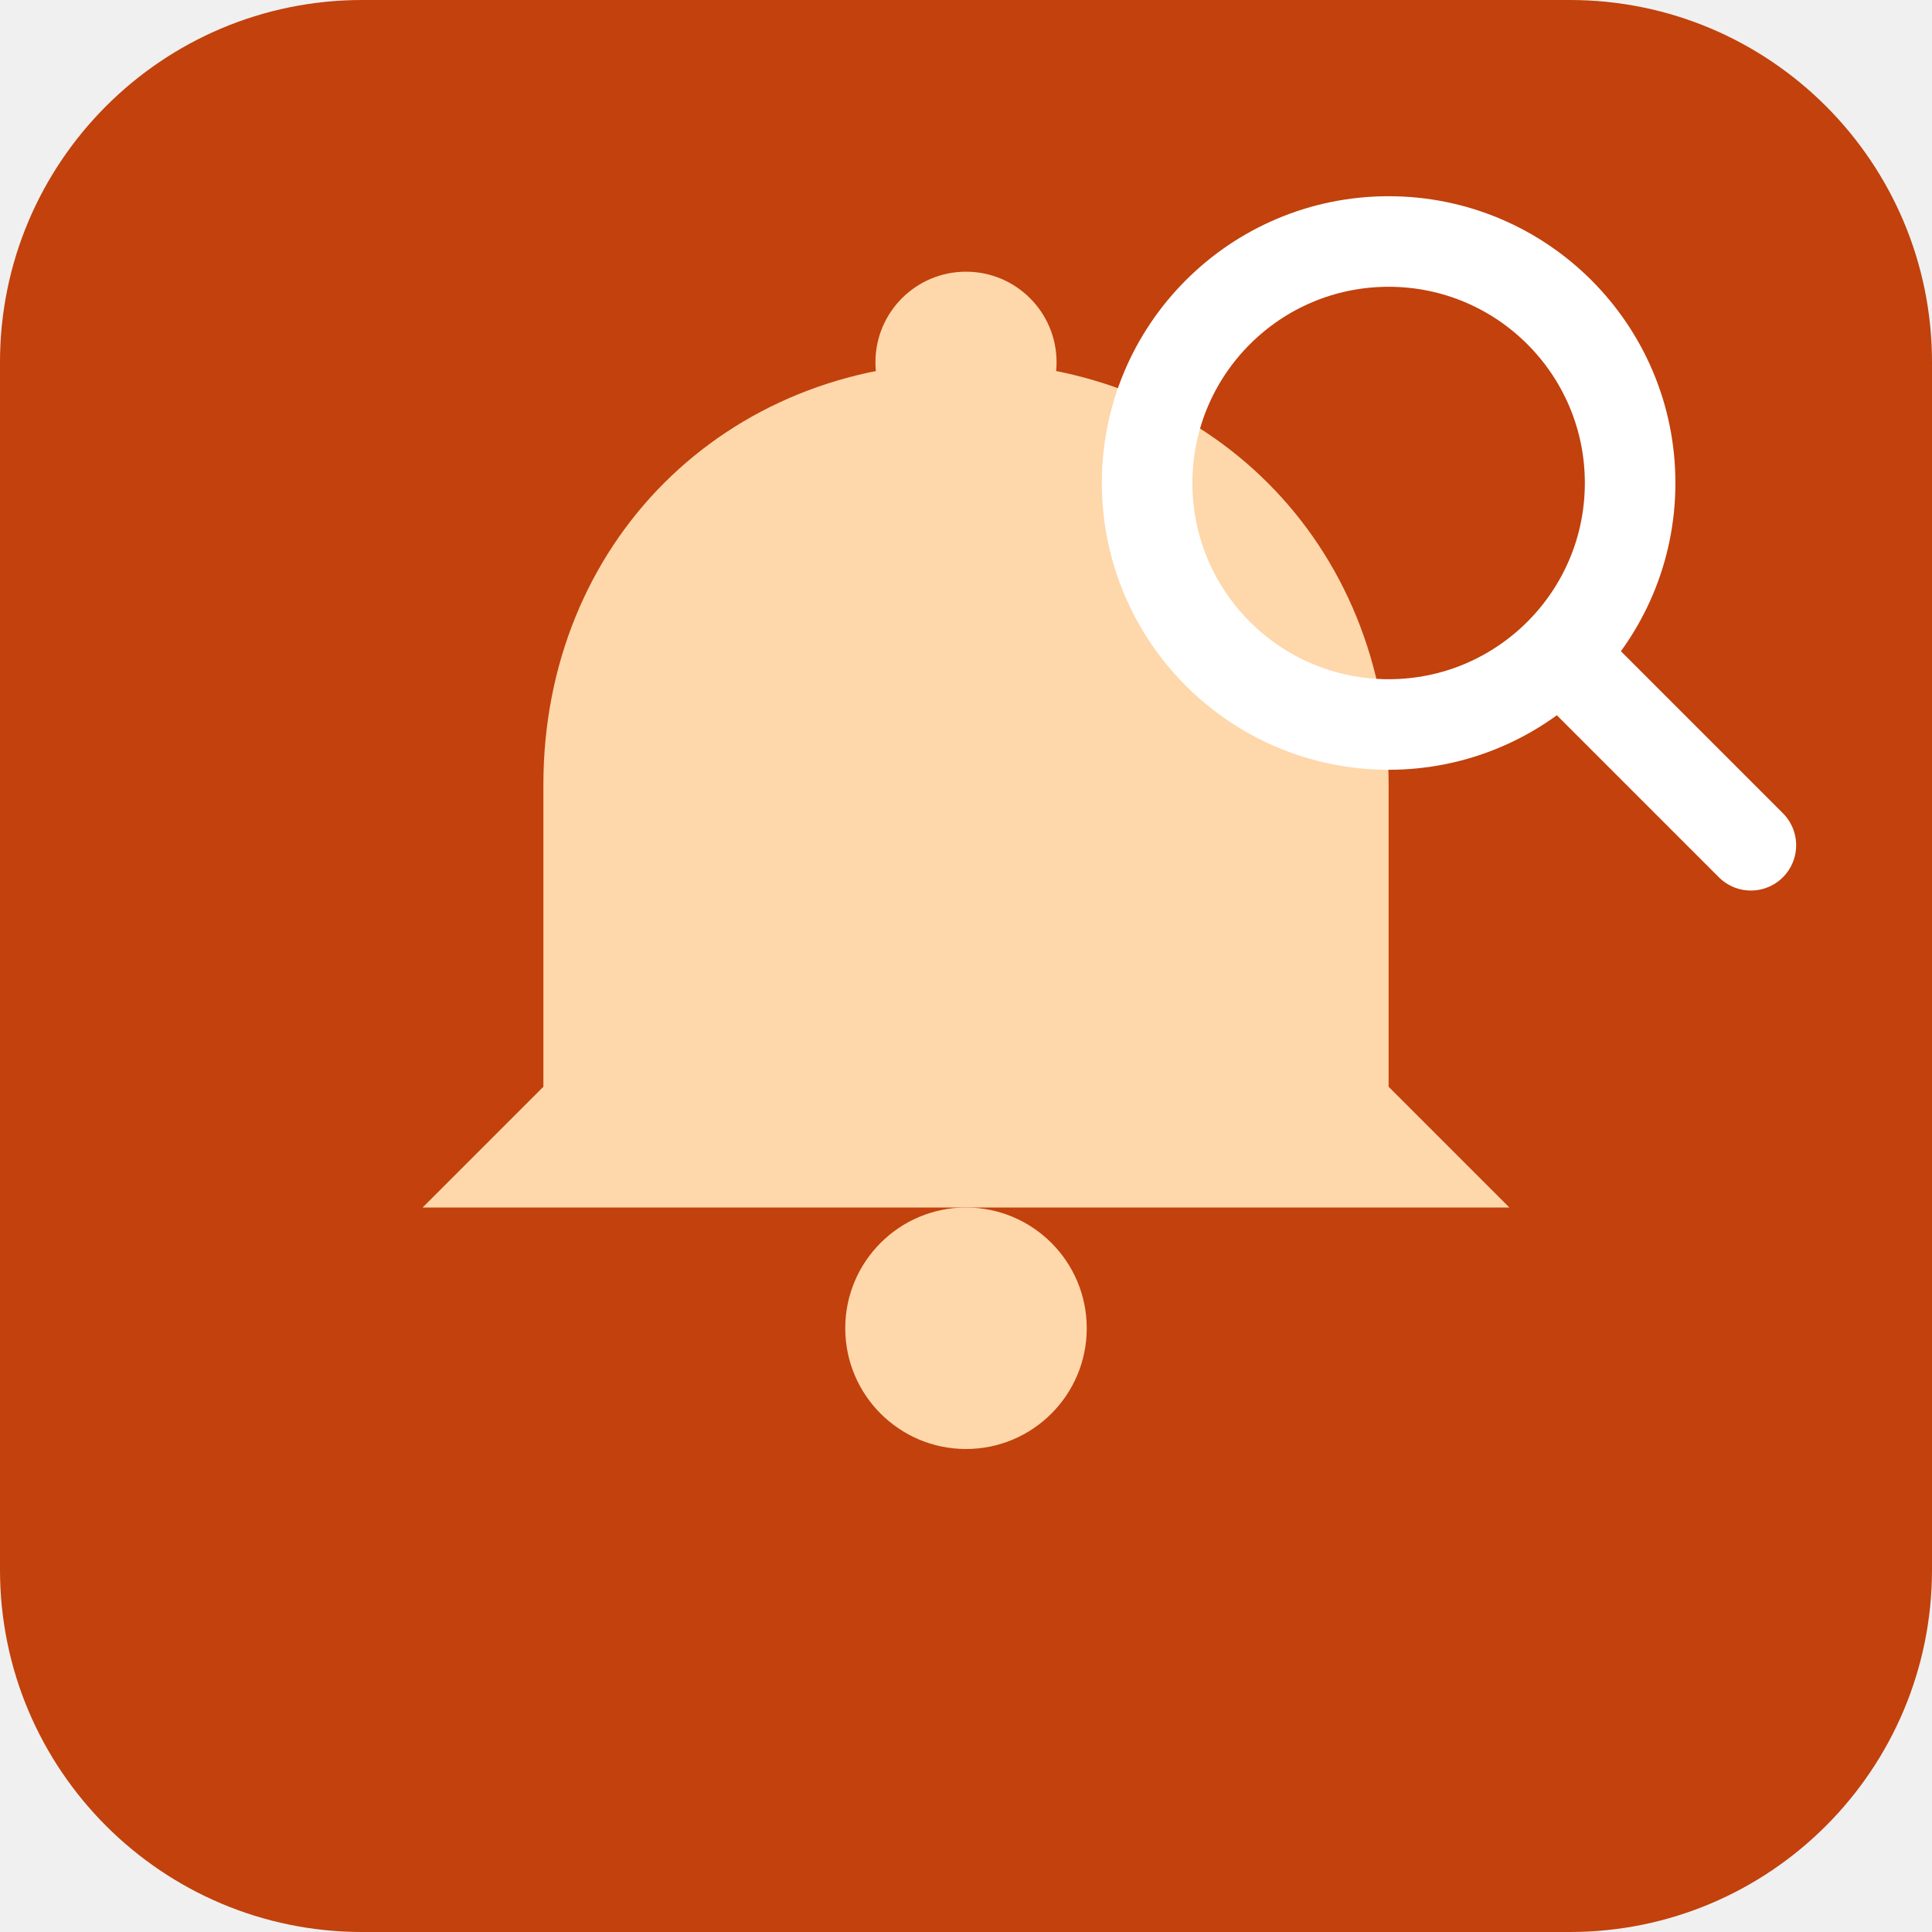
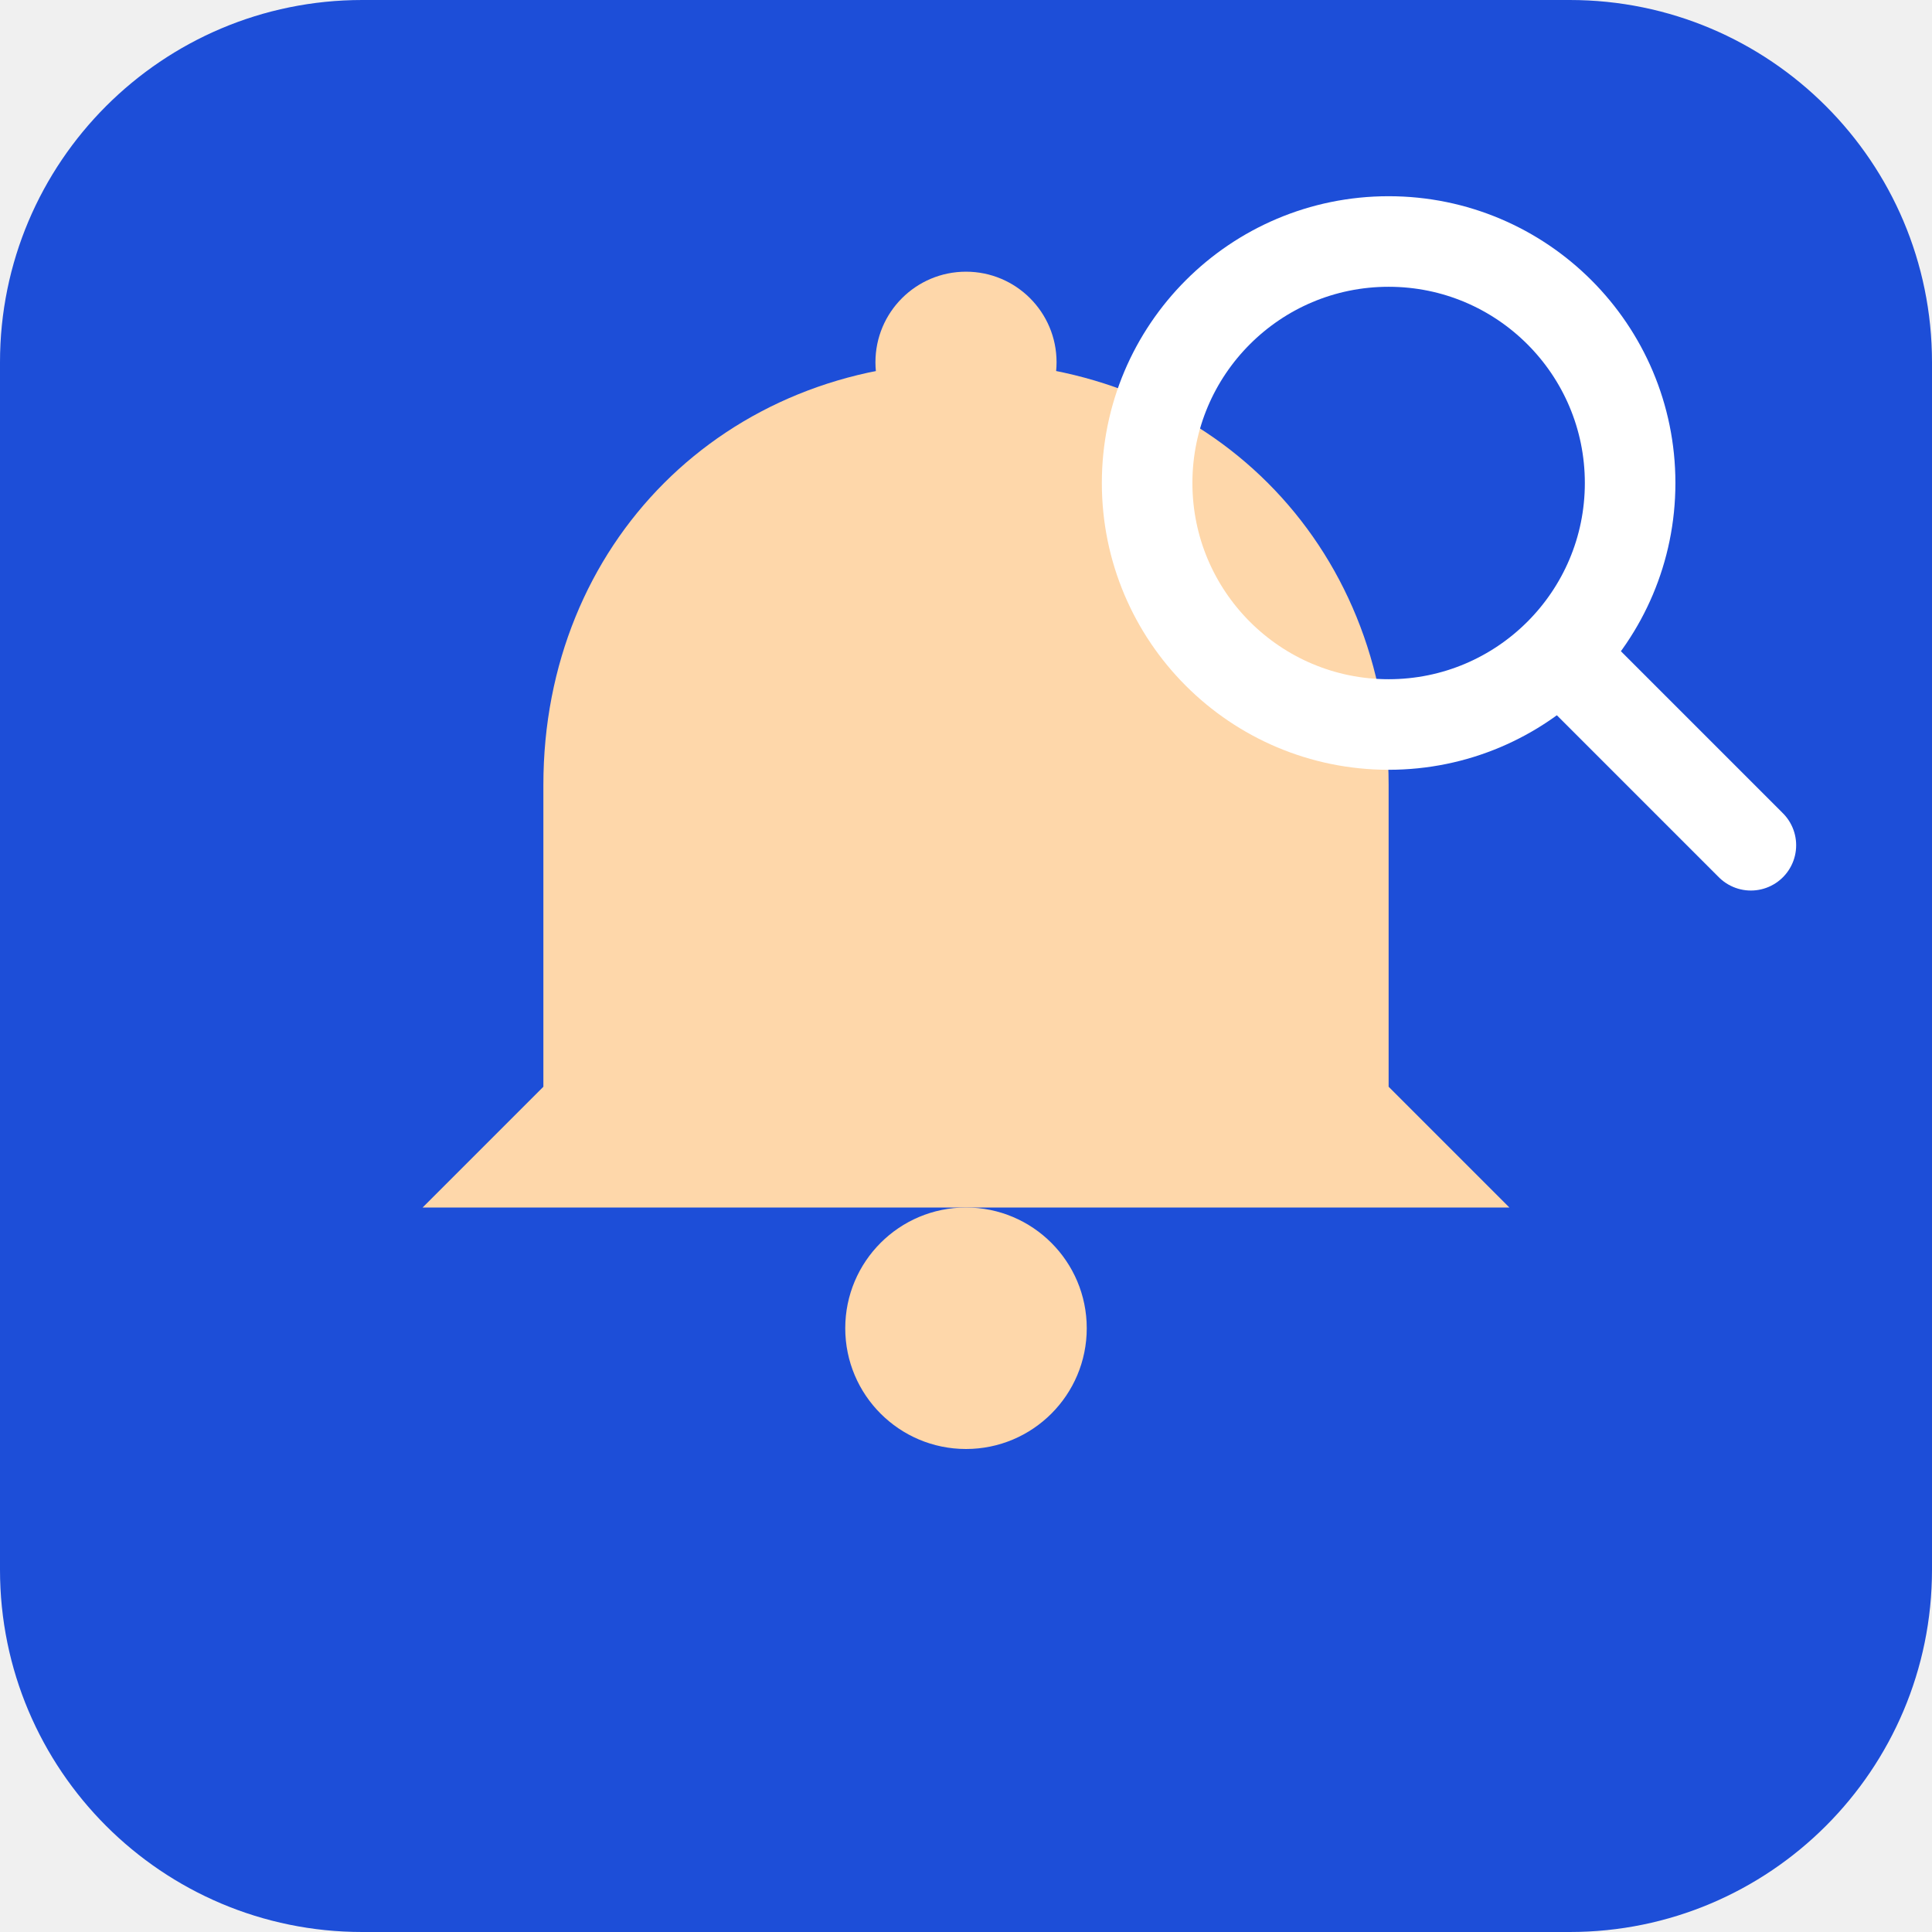
<svg xmlns="http://www.w3.org/2000/svg" width="32" height="32" viewBox="0 0 32 32">
-   <rect width="32" height="32" rx="6" fill="#c2410c" />
+   <rect width="32" height="32" rx="6" fill="#1d4ed8" />
  <path d="M16 6 C12 6 9 9 9 13 L9 18 L7 20 L25 20 L23 18 L23 13 C23 9 20 6 16 6Z" fill="#fed7aa" />
  <circle cx="16" cy="22" r="2" fill="#fed7aa" />
  <circle cx="16" cy="6" r="1.5" fill="#fed7aa" />
  <g transform="translate(18,3)">
    <circle cx="5" cy="5" r="4" fill="none" stroke="#fff" stroke-width="1.5" />
    <line x1="8" y1="8" x2="11" y2="11" stroke="#fff" stroke-width="1.5" stroke-linecap="round" />
  </g>
</svg>
